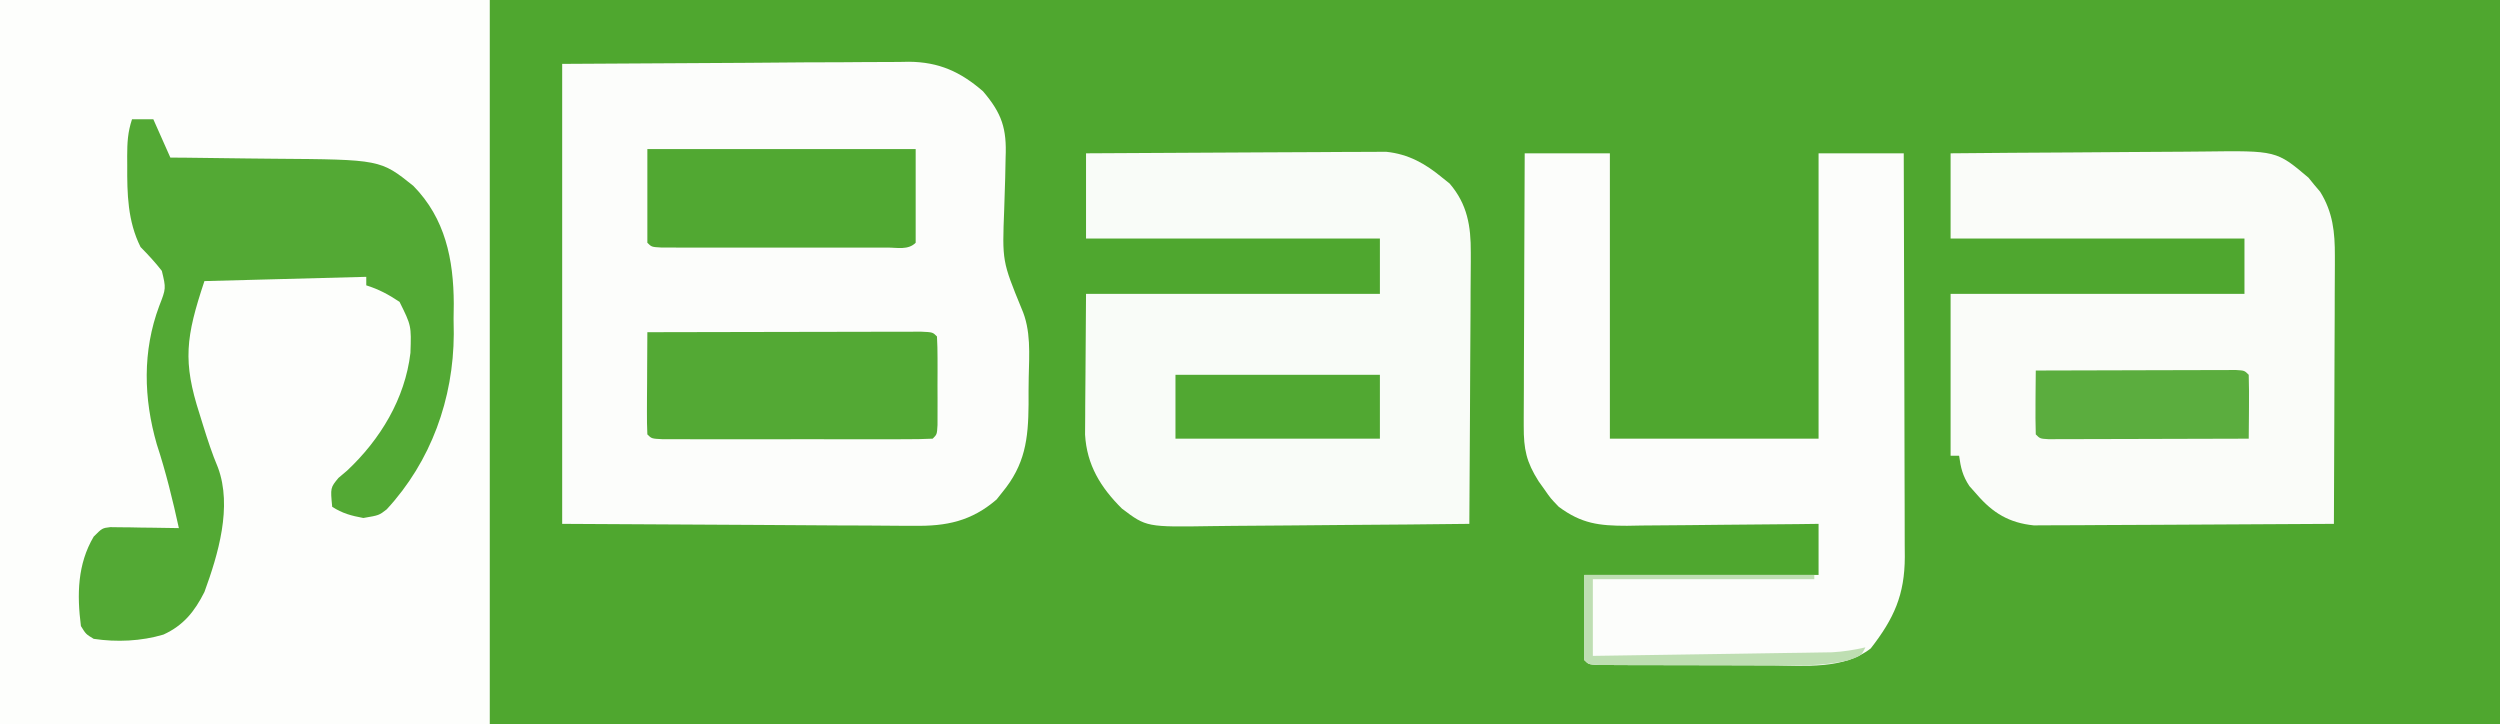
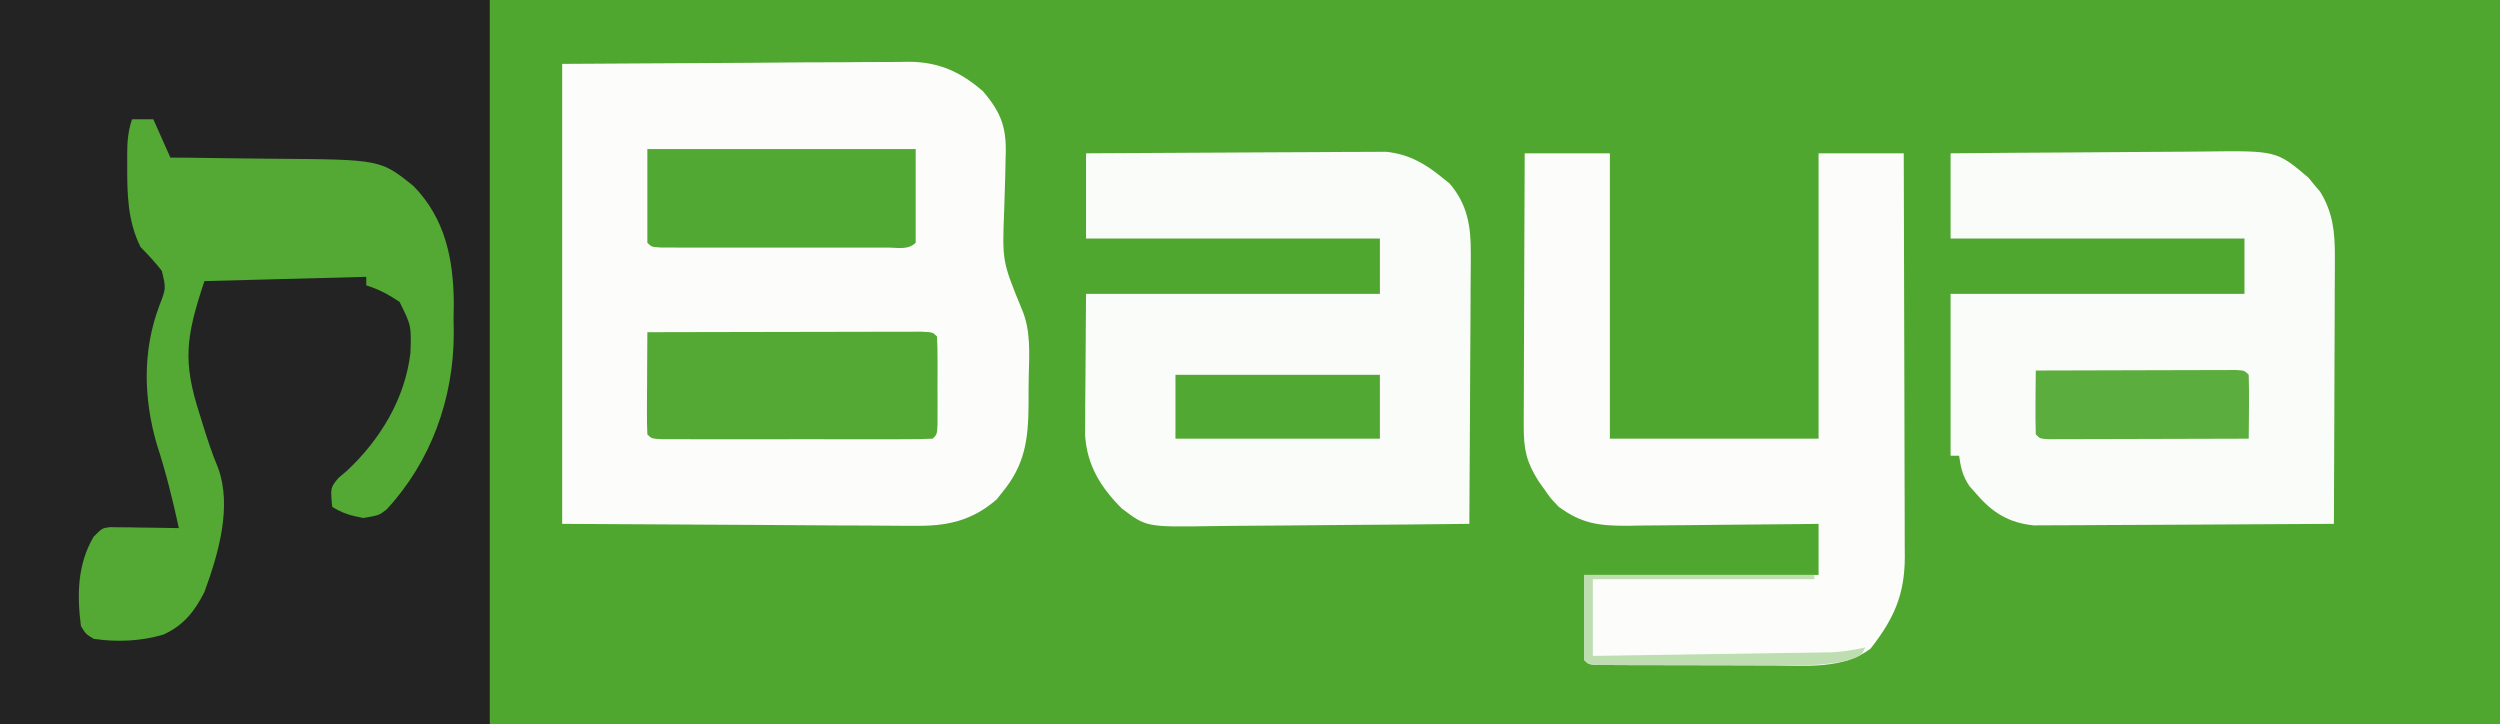
<svg xmlns="http://www.w3.org/2000/svg" version="1.1" width="587" height="170">
  <path d="M0 0 C193.71 0 387.42 0 587 0 C587 56.1 587 112.2 587 170 C393.29 170 199.58 170 0 170 C0 113.9 0 57.8 0 0 Z " fill="#4FA72F" transform="translate(0,0)" />
-   <path d="M0 0 C37.95 0 75.9 0 115 0 C115 56.1 115 112.2 115 170 C77.05 170 39.1 170 0 170 C0 113.9 0 57.8 0 0 Z " fill="#FDFEFC" transform="translate(0,0)" />
+   <path d="M0 0 C37.95 0 75.9 0 115 0 C115 56.1 115 112.2 115 170 C77.05 170 39.1 170 0 170 C0 113.9 0 57.8 0 0 Z " fill="#232323" transform="translate(0,0)" />
  <path d="M0 0 C14.355 -0.083 28.71 -0.165 43.5 -0.25 C48.021 -0.286 52.543 -0.323 57.201 -0.36 C62.751 -0.378 62.751 -0.378 65.355 -0.382 C67.161 -0.388 68.967 -0.402 70.774 -0.422 C73.521 -0.452 76.267 -0.456 79.014 -0.454 C79.809 -0.468 80.605 -0.483 81.425 -0.498 C88.457 -0.446 93.519 1.85 98.812 6.438 C103.258 11.645 104.408 15.195 104.117 22.012 C104.084 23.59 104.052 25.169 104.02 26.748 C103.952 29.212 103.875 31.676 103.788 34.139 C103.314 46.331 103.314 46.331 107.856 57.431 C110.122 62.519 109.659 68.191 109.542 73.669 C109.5 75.761 109.501 77.849 109.508 79.941 C109.444 88.13 108.698 94.113 103.312 100.625 C102.876 101.174 102.439 101.723 101.988 102.289 C96.093 107.362 90.245 108.585 82.646 108.454 C81.734 108.455 80.821 108.455 79.88 108.456 C76.951 108.453 74.023 108.422 71.094 108.391 C69.275 108.385 67.456 108.381 65.638 108.378 C58.925 108.358 52.213 108.302 45.5 108.25 C22.977 108.126 22.977 108.126 0 108 C0 72.36 0 36.72 0 0 Z " fill="#FCFDFB" transform="translate(132,15)" />
  <path d="M0 0 C9.545 -0.068 19.089 -0.123 28.634 -0.155 C33.067 -0.171 37.499 -0.192 41.931 -0.226 C46.211 -0.259 50.49 -0.277 54.769 -0.285 C56.4 -0.29 58.031 -0.301 59.661 -0.317 C61.95 -0.339 64.237 -0.342 66.526 -0.341 C68.478 -0.351 68.478 -0.351 70.469 -0.361 C75.709 0.175 79.677 2.422 83.688 5.75 C84.529 6.423 84.529 6.423 85.387 7.109 C89.544 11.981 90.374 17.076 90.341 23.312 C90.341 24.353 90.341 24.353 90.342 25.414 C90.34 27.681 90.317 29.948 90.293 32.215 C90.287 33.797 90.283 35.379 90.28 36.96 C90.269 41.105 90.239 45.249 90.206 49.394 C90.175 53.63 90.162 57.867 90.146 62.104 C90.114 70.402 90.063 78.701 90 87 C80.359 87.116 70.719 87.205 61.078 87.259 C56.601 87.285 52.124 87.32 47.647 87.377 C43.322 87.432 38.998 87.461 34.673 87.474 C33.027 87.484 31.381 87.502 29.736 87.529 C14.186 87.774 14.186 87.774 8.427 83.418 C3.425 78.445 0.182 73.184 -0.227 66.036 C-0.227 64.497 -0.216 62.957 -0.195 61.418 C-0.193 60.696 -0.191 59.973 -0.189 59.229 C-0.179 56.549 -0.151 53.868 -0.125 51.188 C-0.084 45.186 -0.043 39.184 0 33 C22.77 33 45.54 33 69 33 C69 28.71 69 24.42 69 20 C46.23 20 23.46 20 0 20 C0 13.4 0 6.8 0 0 Z " fill="#F9FCF8" transform="translate(255,36)" />
  <path d="M0 0 C9.51 -0.091 19.02 -0.164 28.531 -0.207 C32.947 -0.228 37.364 -0.256 41.78 -0.302 C46.047 -0.345 50.313 -0.369 54.58 -0.38 C56.203 -0.387 57.826 -0.401 59.45 -0.423 C76.511 -0.642 76.511 -0.642 84.023 5.711 C84.469 6.26 84.915 6.809 85.375 7.375 C86.067 8.191 86.067 8.191 86.773 9.023 C89.766 13.846 90.247 18.528 90.227 24.107 C90.227 24.791 90.228 25.474 90.228 26.179 C90.227 28.419 90.211 30.658 90.195 32.898 C90.192 34.459 90.189 36.02 90.187 37.581 C90.179 41.674 90.16 45.768 90.137 49.861 C90.117 54.044 90.108 58.227 90.098 62.41 C90.076 70.607 90.042 78.803 90 87 C80.455 87.07 70.911 87.123 61.366 87.155 C56.933 87.171 52.501 87.192 48.069 87.226 C43.789 87.259 39.51 87.277 35.231 87.285 C33.6 87.29 31.969 87.301 30.339 87.317 C28.05 87.339 25.763 87.342 23.474 87.341 C21.522 87.351 21.522 87.351 19.531 87.361 C13.771 86.772 9.924 84.46 6.188 80.125 C5.604 79.468 5.02 78.81 4.418 78.133 C2.827 75.739 2.379 73.828 2 71 C1.34 71 0.68 71 0 71 C0 58.46 0 45.92 0 33 C22.77 33 45.54 33 69 33 C69 28.71 69 24.42 69 20 C46.23 20 23.46 20 0 20 C0 13.4 0 6.8 0 0 Z " fill="#FAFCF9" transform="translate(458,36)" />
  <path d="M0 0 C6.6 0 13.2 0 20 0 C20 22.11 20 44.22 20 67 C36.17 67 52.34 67 69 67 C69 44.89 69 22.78 69 0 C75.6 0 82.2 0 89 0 C89.045 13.196 89.082 26.391 89.104 39.587 C89.114 45.714 89.128 51.841 89.151 57.968 C89.173 63.882 89.185 69.795 89.19 75.708 C89.193 77.964 89.201 80.22 89.211 82.476 C89.226 85.636 89.228 88.795 89.227 91.956 C89.234 92.888 89.241 93.82 89.249 94.78 C89.221 103.668 86.717 109.221 81.25 116.25 C74.818 121.253 65.714 120.277 58.004 120.23 C56.775 120.23 55.545 120.23 54.279 120.229 C51.694 120.226 49.11 120.218 46.526 120.206 C42.551 120.187 38.578 120.185 34.604 120.186 C32.091 120.181 29.579 120.175 27.066 120.168 C25.872 120.167 24.677 120.166 23.446 120.165 C22.351 120.158 21.256 120.152 20.127 120.145 C18.674 120.14 18.674 120.14 17.192 120.134 C15 120 15 120 14 119 C14 112.4 14 105.8 14 99 C32.15 99 50.3 99 69 99 C69 95.04 69 91.08 69 87 C66.601 87.031 66.601 87.031 64.154 87.063 C58.207 87.136 52.26 87.182 46.313 87.22 C43.742 87.24 41.171 87.267 38.599 87.302 C34.898 87.35 31.198 87.373 27.496 87.391 C25.779 87.422 25.779 87.422 24.026 87.453 C17.433 87.455 13.35 86.958 8 83 C6.074 81 6.074 81 4.688 79 C4.217 78.34 3.746 77.68 3.262 77 C0.391 72.449 -0.247 69.516 -0.227 64.028 C-0.227 63.335 -0.228 62.642 -0.228 61.928 C-0.227 59.645 -0.211 57.362 -0.195 55.078 C-0.192 53.492 -0.189 51.906 -0.187 50.32 C-0.179 46.151 -0.159 41.982 -0.137 37.812 C-0.117 33.556 -0.108 29.299 -0.098 25.043 C-0.076 16.695 -0.041 8.348 0 0 Z " fill="#FCFDFB" transform="translate(358,36)" />
  <path d="M0 0 C1.65 0 3.3 0 5 0 C6.32 2.97 7.64 5.94 9 9 C10.275 9.009 11.551 9.019 12.865 9.028 C17.642 9.068 22.418 9.134 27.195 9.208 C29.253 9.236 31.312 9.257 33.371 9.271 C58.321 9.452 58.321 9.452 66.048 15.64 C73.541 23.263 75.501 32.906 75.547 43.285 C75.531 44.47 75.516 45.654 75.5 46.875 C75.523 48.64 75.523 48.64 75.547 50.441 C75.48 65.634 70.206 80.336 59.797 91.598 C58 93 58 93 54.312 93.625 C51.451 93.085 49.435 92.558 47 91 C46.57 86.521 46.57 86.521 48.469 84.219 C49.139 83.652 49.809 83.084 50.5 82.5 C58.312 75.174 64.1 65.602 65.371 54.867 C65.588 48.471 65.588 48.471 62.812 42.875 C60.234 41.156 57.95 39.927 55 39 C55 38.34 55 37.68 55 37 C42.46 37.33 29.92 37.66 17 38 C12.617 51.149 11.87 56.881 15.875 69.25 C16.144 70.121 16.414 70.993 16.691 71.891 C17.741 75.248 18.802 78.532 20.172 81.773 C23.586 90.953 20.223 102.192 17 111 C14.703 115.567 12.082 118.851 7.375 121 C2.148 122.557 -3.624 122.812 -9 122 C-10.832 120.898 -10.832 120.898 -12 119 C-12.944 111.632 -12.823 104.47 -9 98 C-7 96 -7 96 -5.121 95.773 C-4.005 95.789 -4.005 95.789 -2.867 95.805 C-2.062 95.811 -1.256 95.818 -0.426 95.824 C0.837 95.849 0.837 95.849 2.125 95.875 C2.974 95.884 3.824 95.893 4.699 95.902 C6.8 95.926 8.9 95.962 11 96 C9.536 89.324 7.947 82.808 5.812 76.312 C2.701 65.524 2.433 54.441 6.375 43.875 C7.994 39.726 7.994 39.726 7 35.602 C5.444 33.589 3.782 31.812 2 30 C-1.037 23.926 -1.162 17.495 -1.125 10.812 C-1.129 10.102 -1.133 9.391 -1.137 8.658 C-1.131 5.504 -1.004 3.013 0 0 Z " fill="#53A934" transform="translate(31,28)" />
  <path d="M0 0 C8.718 -0.023 17.437 -0.041 26.155 -0.052 C30.203 -0.057 34.251 -0.064 38.299 -0.075 C42.202 -0.086 46.106 -0.092 50.009 -0.095 C51.501 -0.097 52.994 -0.1 54.486 -0.106 C56.569 -0.113 58.653 -0.114 60.736 -0.114 C61.924 -0.116 63.112 -0.118 64.336 -0.12 C67 0 67 0 68 1 C68.099 2.696 68.131 4.395 68.133 6.094 C68.134 7.124 68.135 8.154 68.137 9.215 C68.133 10.299 68.129 11.383 68.125 12.5 C68.129 13.584 68.133 14.668 68.137 15.785 C68.135 16.815 68.134 17.845 68.133 18.906 C68.132 19.858 68.131 20.81 68.129 21.791 C68 24 68 24 67 25 C64.95 25.099 62.896 25.128 60.844 25.129 C59.526 25.133 58.208 25.136 56.85 25.139 C55.4 25.137 53.95 25.135 52.5 25.133 C51.024 25.133 49.548 25.134 48.072 25.136 C44.975 25.137 41.878 25.135 38.781 25.13 C34.803 25.125 30.825 25.128 26.846 25.134 C23.798 25.138 20.749 25.136 17.7 25.134 C16.233 25.133 14.765 25.134 13.298 25.136 C11.251 25.139 9.204 25.134 7.156 25.129 C5.405 25.128 5.405 25.128 3.619 25.127 C1 25 1 25 0 24 C-0.087 22.219 -0.107 20.435 -0.098 18.652 C-0.094 17.573 -0.091 16.493 -0.088 15.381 C-0.08 14.245 -0.071 13.108 -0.062 11.938 C-0.058 10.797 -0.053 9.657 -0.049 8.482 C-0.037 5.655 -0.021 2.827 0 0 Z " fill="#53A934" transform="translate(152,78)" />
  <path d="M0 0 C20.79 0 41.58 0 63 0 C63 7.26 63 14.52 63 22 C61.233 23.767 58.697 23.128 56.303 23.129 C55.085 23.133 53.867 23.136 52.612 23.139 C51.273 23.137 49.933 23.135 48.594 23.133 C47.23 23.133 45.866 23.134 44.502 23.136 C41.641 23.137 38.779 23.135 35.917 23.13 C32.242 23.125 28.566 23.128 24.891 23.134 C22.073 23.138 19.256 23.136 16.439 23.134 C15.083 23.133 13.728 23.134 12.372 23.136 C10.48 23.139 8.589 23.134 6.697 23.129 C5.08 23.128 5.08 23.128 3.429 23.127 C1 23 1 23 0 22 C0 14.74 0 7.48 0 0 Z " fill="#51A832" transform="translate(152,35)" />
  <path d="M0 0 C6.96 -0.025 13.92 -0.043 20.88 -0.055 C23.25 -0.06 25.62 -0.067 27.99 -0.075 C31.388 -0.088 34.786 -0.093 38.184 -0.098 C39.25 -0.103 40.317 -0.108 41.416 -0.113 C42.887 -0.113 42.887 -0.113 44.388 -0.114 C45.257 -0.116 46.125 -0.118 47.02 -0.12 C49 0 49 0 50 1 C50.073 3.53 50.092 6.033 50.062 8.562 C50.058 9.273 50.053 9.984 50.049 10.717 C50.037 12.478 50.019 14.239 50 16 C43.04 16.025 36.08 16.043 29.12 16.055 C26.75 16.06 24.38 16.067 22.01 16.075 C18.612 16.088 15.214 16.093 11.816 16.098 C10.75 16.103 9.683 16.108 8.584 16.113 C7.603 16.113 6.622 16.113 5.612 16.114 C4.743 16.116 3.875 16.118 2.98 16.12 C1 16 1 16 0 15 C-0.073 12.47 -0.092 9.967 -0.062 7.438 C-0.058 6.727 -0.053 6.016 -0.049 5.283 C-0.037 3.522 -0.019 1.761 0 0 Z " fill="#5BAD3E" transform="translate(478,87)" />
  <path d="M0 0 C15.84 0 31.68 0 48 0 C48 4.95 48 9.9 48 15 C32.16 15 16.32 15 0 15 C0 10.05 0 5.1 0 0 Z " fill="#51A832" transform="translate(276,88)" />
  <path d="M0 0 C17.82 0 35.64 0 54 0 C54 0.33 54 0.66 54 1 C36.84 1 19.68 1 2 1 C2 6.94 2 12.88 2 19 C9.606 18.892 17.213 18.78 24.819 18.661 C28.351 18.606 31.883 18.552 35.415 18.503 C39.479 18.446 43.542 18.381 47.605 18.316 C48.87 18.3 50.135 18.283 51.438 18.266 C52.619 18.246 53.8 18.226 55.016 18.205 C56.053 18.19 57.09 18.174 58.159 18.158 C60.867 18.007 63.36 17.605 66 17 C65 19 65 19 61.75 20.111 C55.885 21.44 49.988 21.267 44.004 21.23 C42.775 21.23 41.545 21.23 40.279 21.229 C37.694 21.226 35.11 21.218 32.526 21.206 C28.551 21.187 24.578 21.185 20.604 21.186 C18.091 21.181 15.579 21.175 13.066 21.168 C11.872 21.167 10.677 21.166 9.446 21.165 C8.351 21.158 7.256 21.152 6.127 21.145 C5.159 21.141 4.19 21.138 3.192 21.134 C1 21 1 21 0 20 C0 13.4 0 6.8 0 0 Z " fill="#BEDEB2" transform="translate(372,135)" />
</svg>
